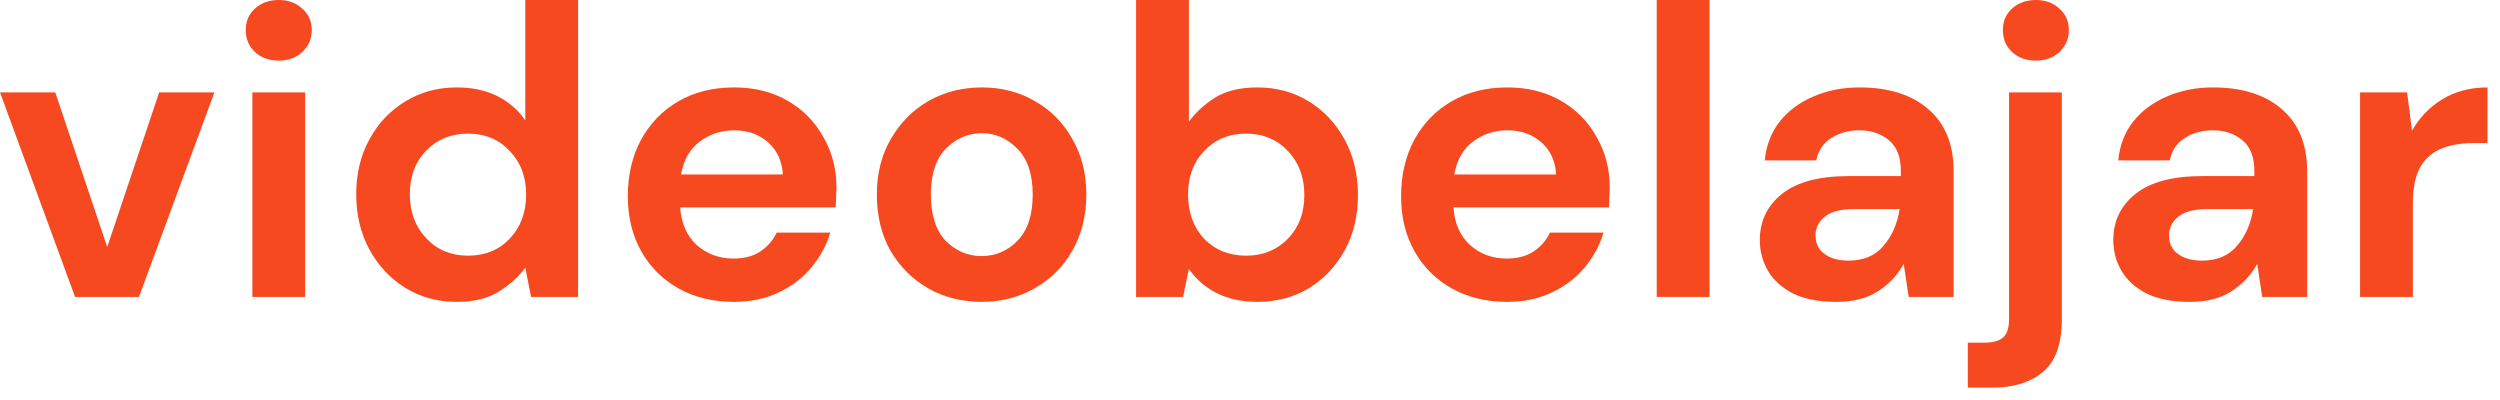
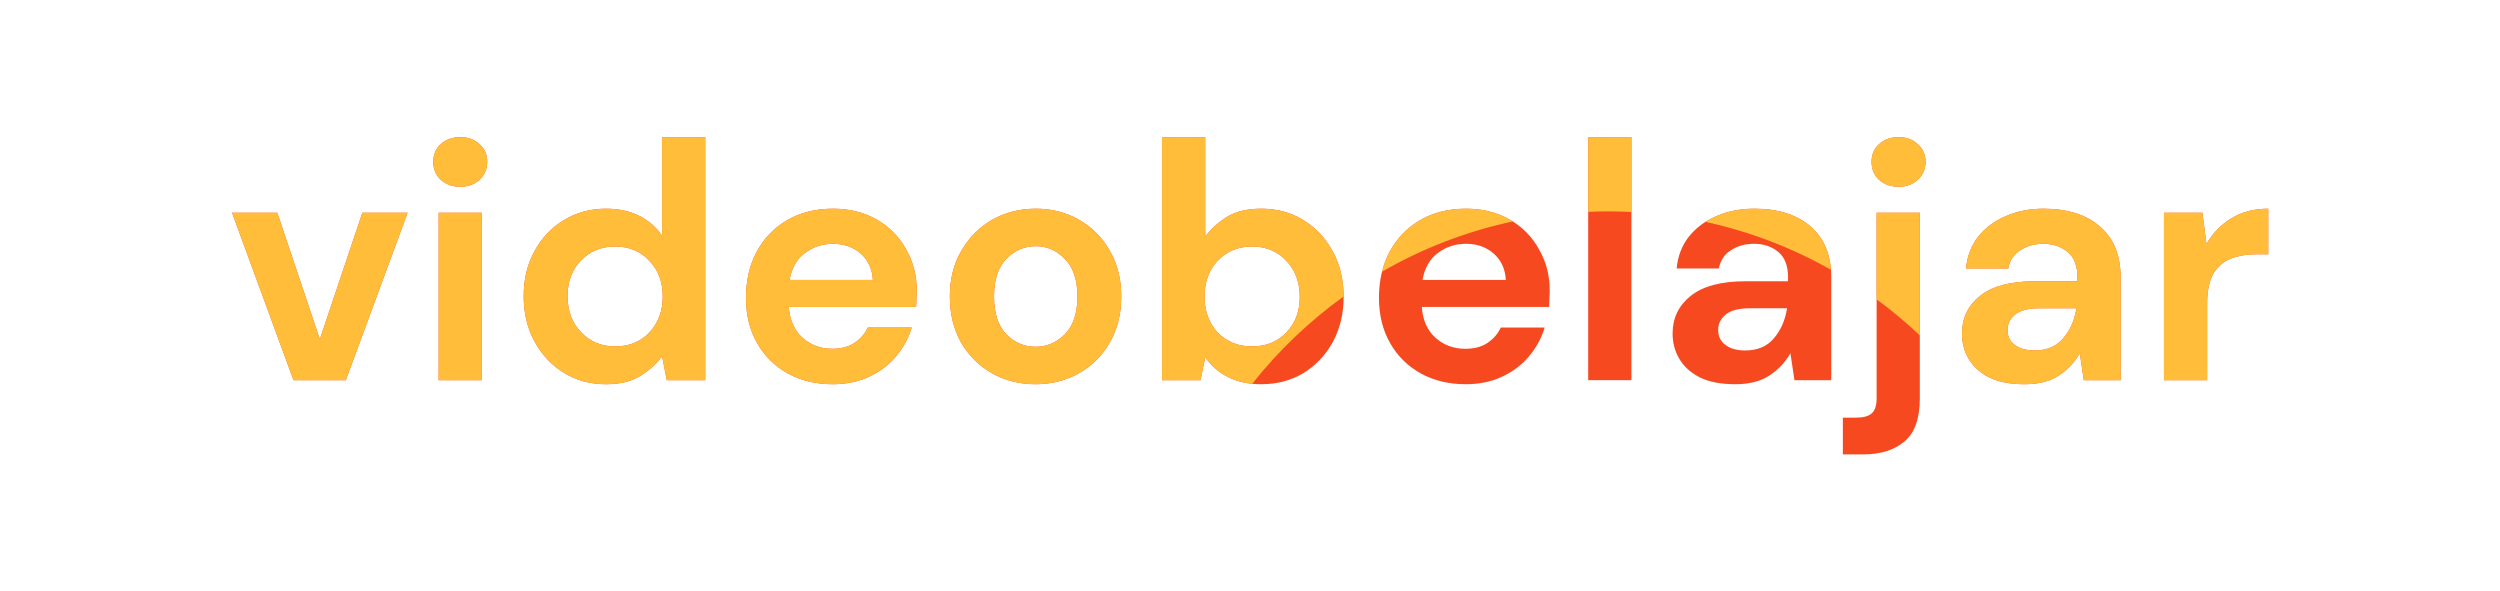
- <svg xmlns="http://www.w3.org/2000/svg" width="194" height="31" viewBox="0 0 194 31" fill="none">
-   <path d="M5.824 23.04L0 7.168H4.288L8.32 19.168L12.352 7.168H16.64L10.784 23.04H5.824Z" fill="#F64920" />
-   <path d="M21.631 4.704C20.885 4.704 20.266 4.48 19.776 4.032C19.306 3.584 19.072 3.019 19.072 2.336C19.072 1.653 19.306 1.099 19.776 0.672C20.266 0.224 20.885 0 21.631 0C22.378 0 22.986 0.224 23.456 0.672C23.946 1.099 24.192 1.653 24.192 2.336C24.192 3.019 23.946 3.584 23.456 4.032C22.986 4.48 22.378 4.704 21.631 4.704ZM19.584 23.04V7.168H23.68V23.04H19.584Z" fill="#F64920" />
-   <path d="M35.451 23.424C33.957 23.424 32.624 23.061 31.451 22.336C30.277 21.611 29.349 20.619 28.667 19.36C27.984 18.101 27.643 16.672 27.643 15.072C27.643 13.472 27.984 12.053 28.667 10.816C29.349 9.557 30.277 8.576 31.451 7.872C32.624 7.147 33.957 6.784 35.451 6.784C36.645 6.784 37.691 7.008 38.587 7.456C39.483 7.904 40.208 8.533 40.763 9.344V0H44.859V23.04H41.211L40.763 20.768C40.251 21.472 39.568 22.091 38.715 22.624C37.883 23.157 36.795 23.424 35.451 23.424ZM36.315 19.84C37.637 19.84 38.715 19.403 39.547 18.528C40.4 17.632 40.827 16.491 40.827 15.104C40.827 13.717 40.4 12.587 39.547 11.712C38.715 10.816 37.637 10.368 36.315 10.368C35.013 10.368 33.936 10.805 33.083 11.68C32.229 12.555 31.803 13.685 31.803 15.072C31.803 16.459 32.229 17.6 33.083 18.496C33.936 19.392 35.013 19.84 36.315 19.84Z" fill="#F64920" />
-   <path d="M56.942 23.424C55.342 23.424 53.923 23.083 52.686 22.4C51.448 21.717 50.478 20.757 49.774 19.52C49.07 18.283 48.718 16.853 48.718 15.232C48.718 13.589 49.059 12.128 49.742 10.848C50.446 9.568 51.406 8.576 52.622 7.872C53.859 7.147 55.31 6.784 56.974 6.784C58.531 6.784 59.907 7.125 61.102 7.808C62.296 8.491 63.224 9.429 63.886 10.624C64.568 11.797 64.91 13.109 64.91 14.56C64.91 14.795 64.899 15.04 64.878 15.296C64.878 15.552 64.867 15.819 64.846 16.096H52.782C52.867 17.333 53.294 18.304 54.062 19.008C54.851 19.712 55.8 20.064 56.91 20.064C57.742 20.064 58.435 19.883 58.99 19.52C59.566 19.136 59.992 18.645 60.27 18.048H64.43C64.131 19.051 63.63 19.968 62.926 20.8C62.243 21.611 61.39 22.251 60.366 22.72C59.363 23.189 58.222 23.424 56.942 23.424ZM56.974 10.112C55.971 10.112 55.086 10.4 54.318 10.976C53.55 11.531 53.059 12.384 52.846 13.536H60.75C60.686 12.491 60.302 11.659 59.598 11.04C58.894 10.421 58.019 10.112 56.974 10.112Z" fill="#F64920" />
-   <path d="M76.171 23.424C74.635 23.424 73.248 23.072 72.011 22.368C70.795 21.664 69.824 20.693 69.099 19.456C68.395 18.197 68.043 16.747 68.043 15.104C68.043 13.461 68.405 12.021 69.131 10.784C69.856 9.525 70.827 8.544 72.043 7.84C73.28 7.136 74.667 6.784 76.203 6.784C77.717 6.784 79.083 7.136 80.299 7.84C81.536 8.544 82.507 9.525 83.211 10.784C83.936 12.021 84.299 13.461 84.299 15.104C84.299 16.747 83.936 18.197 83.211 19.456C82.507 20.693 81.536 21.664 80.299 22.368C79.061 23.072 77.685 23.424 76.171 23.424ZM76.171 19.872C77.237 19.872 78.165 19.477 78.955 18.688C79.744 17.877 80.139 16.683 80.139 15.104C80.139 13.525 79.744 12.341 78.955 11.552C78.165 10.741 77.248 10.336 76.203 10.336C75.115 10.336 74.176 10.741 73.387 11.552C72.619 12.341 72.235 13.525 72.235 15.104C72.235 16.683 72.619 17.877 73.387 18.688C74.176 19.477 75.104 19.872 76.171 19.872Z" fill="#F64920" />
-   <path d="M97.569 23.424C96.374 23.424 95.329 23.2 94.433 22.752C93.537 22.304 92.812 21.675 92.257 20.864L91.809 23.04H88.161V0H92.257V9.44C92.769 8.736 93.441 8.117 94.273 7.584C95.126 7.051 96.225 6.784 97.569 6.784C99.062 6.784 100.396 7.147 101.569 7.872C102.742 8.597 103.67 9.589 104.353 10.848C105.036 12.107 105.377 13.536 105.377 15.136C105.377 16.736 105.036 18.165 104.353 19.424C103.67 20.661 102.742 21.643 101.569 22.368C100.396 23.072 99.062 23.424 97.569 23.424ZM96.705 19.84C98.006 19.84 99.084 19.403 99.937 18.528C100.79 17.653 101.217 16.523 101.217 15.136C101.217 13.749 100.79 12.608 99.937 11.712C99.084 10.816 98.006 10.368 96.705 10.368C95.382 10.368 94.294 10.816 93.441 11.712C92.609 12.587 92.193 13.717 92.193 15.104C92.193 16.491 92.609 17.632 93.441 18.528C94.294 19.403 95.382 19.84 96.705 19.84Z" fill="#F64920" />
-   <path d="M116.948 23.424C115.348 23.424 113.929 23.083 112.692 22.4C111.455 21.717 110.484 20.757 109.78 19.52C109.076 18.283 108.724 16.853 108.724 15.232C108.724 13.589 109.065 12.128 109.748 10.848C110.452 9.568 111.412 8.576 112.628 7.872C113.865 7.147 115.316 6.784 116.98 6.784C118.537 6.784 119.913 7.125 121.108 7.808C122.303 8.491 123.231 9.429 123.892 10.624C124.575 11.797 124.916 13.109 124.916 14.56C124.916 14.795 124.905 15.04 124.884 15.296C124.884 15.552 124.873 15.819 124.852 16.096H112.788C112.873 17.333 113.3 18.304 114.068 19.008C114.857 19.712 115.807 20.064 116.916 20.064C117.748 20.064 118.441 19.883 118.996 19.52C119.572 19.136 119.999 18.645 120.276 18.048H124.436C124.137 19.051 123.636 19.968 122.932 20.8C122.249 21.611 121.396 22.251 120.372 22.72C119.369 23.189 118.228 23.424 116.948 23.424ZM116.98 10.112C115.977 10.112 115.092 10.4 114.324 10.976C113.556 11.531 113.065 12.384 112.852 13.536H120.756C120.692 12.491 120.308 11.659 119.604 11.04C118.9 10.421 118.025 10.112 116.98 10.112Z" fill="#F64920" />
-   <path d="M128.561 23.04V0H132.657V23.04H128.561Z" fill="#F64920" />
-   <path d="M142.514 23.424C141.149 23.424 140.029 23.211 139.154 22.784C138.28 22.336 137.629 21.749 137.202 21.024C136.776 20.299 136.562 19.499 136.562 18.624C136.562 17.152 137.138 15.957 138.29 15.04C139.442 14.123 141.17 13.664 143.474 13.664H147.506V13.28C147.506 12.192 147.197 11.392 146.578 10.88C145.96 10.368 145.192 10.112 144.274 10.112C143.442 10.112 142.717 10.315 142.098 10.72C141.48 11.104 141.096 11.68 140.946 12.448H136.946C137.053 11.296 137.437 10.293 138.098 9.44C138.781 8.587 139.656 7.936 140.722 7.488C141.789 7.019 142.984 6.784 144.306 6.784C146.568 6.784 148.349 7.349 149.65 8.48C150.952 9.611 151.602 11.211 151.602 13.28V23.04H148.114L147.73 20.48C147.261 21.333 146.6 22.037 145.746 22.592C144.914 23.147 143.837 23.424 142.514 23.424ZM143.442 20.224C144.616 20.224 145.522 19.84 146.162 19.072C146.824 18.304 147.24 17.355 147.41 16.224H143.922C142.834 16.224 142.056 16.427 141.586 16.832C141.117 17.216 140.882 17.696 140.882 18.272C140.882 18.891 141.117 19.371 141.586 19.712C142.056 20.053 142.674 20.224 143.442 20.224Z" fill="#F64920" />
-   <path d="M157.983 4.704C157.236 4.704 156.618 4.48 156.127 4.032C155.658 3.584 155.423 3.019 155.423 2.336C155.423 1.653 155.658 1.099 156.127 0.672C156.618 0.224 157.236 0 157.983 0C158.73 0 159.338 0.224 159.807 0.672C160.298 1.099 160.543 1.653 160.543 2.336C160.543 3.019 160.298 3.584 159.807 4.032C159.338 4.48 158.73 4.704 157.983 4.704ZM152.703 30.08V26.592H153.951C154.655 26.592 155.156 26.453 155.455 26.176C155.754 25.899 155.903 25.429 155.903 24.768V7.168H159.999V24.768C159.999 26.688 159.508 28.053 158.527 28.864C157.567 29.675 156.255 30.08 154.591 30.08H152.703Z" fill="#F64920" />
-   <path d="M169.945 23.424C168.58 23.424 167.46 23.211 166.585 22.784C165.711 22.336 165.06 21.749 164.633 21.024C164.207 20.299 163.993 19.499 163.993 18.624C163.993 17.152 164.57 15.957 165.721 15.04C166.873 14.123 168.602 13.664 170.906 13.664H174.938V13.28C174.938 12.192 174.628 11.392 174.01 10.88C173.391 10.368 172.623 10.112 171.706 10.112C170.874 10.112 170.148 10.315 169.529 10.72C168.911 11.104 168.527 11.68 168.378 12.448H164.378C164.484 11.296 164.868 10.293 165.529 9.44C166.212 8.587 167.087 7.936 168.154 7.488C169.22 7.019 170.415 6.784 171.738 6.784C173.999 6.784 175.78 7.349 177.081 8.48C178.383 9.611 179.034 11.211 179.034 13.28V23.04H175.546L175.161 20.48C174.692 21.333 174.031 22.037 173.178 22.592C172.346 23.147 171.268 23.424 169.945 23.424ZM170.874 20.224C172.047 20.224 172.954 19.84 173.594 19.072C174.255 18.304 174.671 17.355 174.842 16.224H171.354C170.266 16.224 169.487 16.427 169.018 16.832C168.548 17.216 168.314 17.696 168.314 18.272C168.314 18.891 168.548 19.371 169.018 19.712C169.487 20.053 170.105 20.224 170.874 20.224Z" fill="#F64920" />
-   <path d="M183.142 23.04V7.168H186.79L187.174 10.144C187.75 9.12 188.529 8.309 189.51 7.712C190.513 7.093 191.686 6.784 193.03 6.784V11.104H191.878C190.982 11.104 190.182 11.243 189.478 11.52C188.774 11.797 188.22 12.277 187.814 12.96C187.43 13.643 187.238 14.592 187.238 15.808V23.04H183.142Z" fill="#F64920" />
+ <svg xmlns="http://www.w3.org/2000/svg" width="237" height="56" viewBox="0 0 237 56" fill="none">
+   <path d="M27.824 36.04L22 20.168H26.288L30.32 32.168L34.352 20.168H38.64L32.784 36.04H27.824Z" fill="#F64920" />
+   <path d="M43.632 17.704C42.885 17.704 42.266 17.48 41.776 17.032C41.306 16.584 41.072 16.019 41.072 15.336C41.072 14.653 41.306 14.099 41.776 13.672C42.266 13.224 42.885 13 43.632 13C44.378 13 44.986 13.224 45.456 13.672C45.946 14.099 46.191 14.653 46.191 15.336C46.191 16.019 45.946 16.584 45.456 17.032C44.986 17.48 44.378 17.704 43.632 17.704ZM41.584 36.04V20.168H45.679V36.04H41.584Z" fill="#F64920" />
+   <path d="M57.451 36.424C55.957 36.424 54.624 36.061 53.451 35.336C52.277 34.611 51.349 33.619 50.667 32.36C49.984 31.101 49.643 29.672 49.643 28.072C49.643 26.472 49.984 25.053 50.667 23.816C51.349 22.557 52.277 21.576 53.451 20.872C54.624 20.147 55.957 19.784 57.451 19.784C58.645 19.784 59.691 20.008 60.587 20.456C61.483 20.904 62.208 21.533 62.763 22.344V13H66.859V36.04H63.211L62.763 33.768C62.251 34.472 61.568 35.091 60.715 35.624C59.883 36.157 58.795 36.424 57.451 36.424ZM58.315 32.84C59.637 32.84 60.715 32.403 61.547 31.528C62.4 30.632 62.827 29.491 62.827 28.104C62.827 26.717 62.4 25.587 61.547 24.712C60.715 23.816 59.637 23.368 58.315 23.368C57.013 23.368 55.936 23.805 55.083 24.68C54.229 25.555 53.803 26.685 53.803 28.072C53.803 29.459 54.229 30.6 55.083 31.496C55.936 32.392 57.013 32.84 58.315 32.84Z" fill="#F64920" />
+   <path d="M78.942 36.424C77.342 36.424 75.923 36.083 74.686 35.4C73.448 34.717 72.478 33.757 71.774 32.52C71.07 31.283 70.718 29.853 70.718 28.232C70.718 26.589 71.059 25.128 71.742 23.848C72.446 22.568 73.406 21.576 74.622 20.872C75.859 20.147 77.31 19.784 78.974 19.784C80.531 19.784 81.907 20.125 83.102 20.808C84.296 21.491 85.224 22.429 85.886 23.624C86.568 24.797 86.91 26.109 86.91 27.56C86.91 27.795 86.899 28.04 86.878 28.296C86.878 28.552 86.867 28.819 86.846 29.096H74.782C74.867 30.333 75.294 31.304 76.062 32.008C76.851 32.712 77.8 33.064 78.91 33.064C79.742 33.064 80.435 32.883 80.99 32.52C81.566 32.136 81.992 31.645 82.27 31.048H86.43C86.131 32.051 85.63 32.968 84.926 33.8C84.243 34.611 83.39 35.251 82.366 35.72C81.363 36.189 80.222 36.424 78.942 36.424ZM78.974 23.112C77.971 23.112 77.086 23.4 76.318 23.976C75.55 24.531 75.059 25.384 74.846 26.536H82.75C82.686 25.491 82.302 24.659 81.598 24.04C80.894 23.421 80.019 23.112 78.974 23.112Z" fill="#F64920" />
+   <path d="M98.171 36.424C96.635 36.424 95.248 36.072 94.011 35.368C92.795 34.664 91.824 33.693 91.099 32.456C90.395 31.197 90.043 29.747 90.043 28.104C90.043 26.461 90.405 25.021 91.131 23.784C91.856 22.525 92.827 21.544 94.043 20.84C95.28 20.136 96.667 19.784 98.203 19.784C99.717 19.784 101.083 20.136 102.299 20.84C103.536 21.544 104.507 22.525 105.211 23.784C105.936 25.021 106.299 26.461 106.299 28.104C106.299 29.747 105.936 31.197 105.211 32.456C104.507 33.693 103.536 34.664 102.299 35.368C101.061 36.072 99.685 36.424 98.171 36.424ZM98.171 32.872C99.237 32.872 100.165 32.477 100.955 31.688C101.744 30.877 102.139 29.683 102.139 28.104C102.139 26.525 101.744 25.341 100.955 24.552C100.165 23.741 99.248 23.336 98.203 23.336C97.115 23.336 96.176 23.741 95.387 24.552C94.619 25.341 94.235 26.525 94.235 28.104C94.235 29.683 94.619 30.877 95.387 31.688C96.176 32.477 97.104 32.872 98.171 32.872Z" fill="#F64920" />
+   <path d="M119.569 36.424C118.374 36.424 117.329 36.2 116.433 35.752C115.537 35.304 114.812 34.675 114.257 33.864L113.809 36.04H110.161V13H114.257V22.44C114.769 21.736 115.441 21.117 116.273 20.584C117.126 20.051 118.225 19.784 119.569 19.784C121.062 19.784 122.396 20.147 123.569 20.872C124.742 21.597 125.67 22.589 126.353 23.848C127.036 25.107 127.377 26.536 127.377 28.136C127.377 29.736 127.036 31.165 126.353 32.424C125.67 33.661 124.742 34.643 123.569 35.368C122.396 36.072 121.062 36.424 119.569 36.424ZM118.705 32.84C120.006 32.84 121.084 32.403 121.937 31.528C122.79 30.653 123.217 29.523 123.217 28.136C123.217 26.749 122.79 25.608 121.937 24.712C121.084 23.816 120.006 23.368 118.705 23.368C117.382 23.368 116.294 23.816 115.441 24.712C114.609 25.587 114.193 26.717 114.193 28.104C114.193 29.491 114.609 30.632 115.441 31.528C116.294 32.403 117.382 32.84 118.705 32.84Z" fill="#F64920" />
+   <path d="M138.948 36.424C137.348 36.424 135.929 36.083 134.692 35.4C133.455 34.717 132.484 33.757 131.78 32.52C131.076 31.283 130.724 29.853 130.724 28.232C130.724 26.589 131.065 25.128 131.748 23.848C132.452 22.568 133.412 21.576 134.628 20.872C135.865 20.147 137.316 19.784 138.98 19.784C140.537 19.784 141.913 20.125 143.108 20.808C144.303 21.491 145.231 22.429 145.892 23.624C146.575 24.797 146.916 26.109 146.916 27.56C146.916 27.795 146.905 28.04 146.884 28.296C146.884 28.552 146.873 28.819 146.852 29.096H134.788C134.873 30.333 135.3 31.304 136.068 32.008C136.857 32.712 137.807 33.064 138.916 33.064C139.748 33.064 140.441 32.883 140.996 32.52C141.572 32.136 141.999 31.645 142.276 31.048H146.436C146.137 32.051 145.636 32.968 144.932 33.8C144.249 34.611 143.396 35.251 142.372 35.72C141.369 36.189 140.228 36.424 138.948 36.424ZM138.98 23.112C137.977 23.112 137.092 23.4 136.324 23.976C135.556 24.531 135.065 25.384 134.852 26.536H142.756C142.692 25.491 142.308 24.659 141.604 24.04C140.9 23.421 140.025 23.112 138.98 23.112Z" fill="#F64920" />
+   <path d="M150.561 36.04V13H154.657V36.04H150.561Z" fill="#F64920" />
+   <path d="M164.514 36.424C163.149 36.424 162.029 36.211 161.154 35.784C160.28 35.336 159.629 34.749 159.202 34.024C158.776 33.299 158.562 32.499 158.562 31.624C158.562 30.152 159.138 28.957 160.29 28.04C161.442 27.123 163.17 26.664 165.474 26.664H169.506V26.28C169.506 25.192 169.197 24.392 168.578 23.88C167.96 23.368 167.192 23.112 166.274 23.112C165.442 23.112 164.717 23.315 164.098 23.72C163.48 24.104 163.096 24.68 162.946 25.448H158.946C159.053 24.296 159.437 23.293 160.098 22.44C160.781 21.587 161.656 20.936 162.722 20.488C163.789 20.019 164.984 19.784 166.306 19.784C168.568 19.784 170.349 20.349 171.65 21.48C172.952 22.611 173.602 24.211 173.602 26.28V36.04H170.114L169.73 33.48C169.261 34.333 168.6 35.037 167.746 35.592C166.914 36.147 165.837 36.424 164.514 36.424ZM165.442 33.224C166.616 33.224 167.522 32.84 168.162 32.072C168.824 31.304 169.24 30.355 169.41 29.224H165.922C164.834 29.224 164.056 29.427 163.586 29.832C163.117 30.216 162.882 30.696 162.882 31.272C162.882 31.891 163.117 32.371 163.586 32.712C164.056 33.053 164.674 33.224 165.442 33.224Z" fill="#F64920" />
+   <path d="M179.983 17.704C179.236 17.704 178.618 17.48 178.127 17.032C177.658 16.584 177.423 16.019 177.423 15.336C177.423 14.653 177.658 14.099 178.127 13.672C178.618 13.224 179.236 13 179.983 13C180.73 13 181.338 13.224 181.807 13.672C182.298 14.099 182.543 14.653 182.543 15.336C182.543 16.019 182.298 16.584 181.807 17.032C181.338 17.48 180.73 17.704 179.983 17.704ZM174.703 43.08V39.592H175.951C176.655 39.592 177.156 39.453 177.455 39.176C177.754 38.899 177.903 38.429 177.903 37.768V20.168H181.999V37.768C181.999 39.688 181.508 41.053 180.527 41.864C179.567 42.675 178.255 43.08 176.591 43.08H174.703Z" fill="#F64920" />
+   <path d="M191.945 36.424C190.58 36.424 189.46 36.211 188.585 35.784C187.711 35.336 187.06 34.749 186.633 34.024C186.207 33.299 185.993 32.499 185.993 31.624C185.993 30.152 186.57 28.957 187.721 28.04C188.873 27.123 190.602 26.664 192.906 26.664H196.938V26.28C196.938 25.192 196.628 24.392 196.01 23.88C195.391 23.368 194.623 23.112 193.706 23.112C192.874 23.112 192.148 23.315 191.529 23.72C190.911 24.104 190.527 24.68 190.378 25.448H186.378C186.484 24.296 186.868 23.293 187.529 22.44C188.212 21.587 189.087 20.936 190.154 20.488C191.22 20.019 192.415 19.784 193.738 19.784C195.999 19.784 197.78 20.349 199.081 21.48C200.383 22.611 201.034 24.211 201.034 26.28V36.04H197.546L197.161 33.48C196.692 34.333 196.031 35.037 195.178 35.592C194.346 36.147 193.268 36.424 191.945 36.424ZM192.874 33.224C194.047 33.224 194.954 32.84 195.594 32.072C196.255 31.304 196.671 30.355 196.842 29.224H193.354C192.266 29.224 191.487 29.427 191.018 29.832C190.548 30.216 190.314 30.696 190.314 31.272C190.314 31.891 190.548 32.371 191.018 32.712C191.487 33.053 192.105 33.224 192.874 33.224Z" fill="#F64920" />
+   <path d="M205.142 36.04V20.168H208.79L209.174 23.144C209.75 22.12 210.529 21.309 211.51 20.712C212.513 20.093 213.686 19.784 215.03 19.784V24.104H213.878C212.982 24.104 212.182 24.243 211.478 24.52C210.774 24.797 210.22 25.277 209.814 25.96C209.43 26.643 209.238 27.592 209.238 28.808V36.04H205.142Z" fill="#F64920" />
+   <path fill-rule="evenodd" clip-rule="evenodd" d="M41.776 17.032C42.266 17.48 42.885 17.704 43.632 17.704C44.378 17.704 44.986 17.48 45.456 17.032C45.946 16.584 46.191 16.019 46.191 15.336C46.191 14.653 45.946 14.099 45.456 13.672C44.986 13.224 44.378 13 43.632 13C42.885 13 42.266 13.224 41.776 13.672C41.306 14.099 41.072 14.653 41.072 15.336C41.072 16.019 41.306 16.584 41.776 17.032ZM41.584 20.168V36.04H45.679V20.168H41.584ZM22 20.168L27.824 36.04H32.784L38.64 20.168H34.352L30.32 32.168L26.288 20.168H22ZM57.451 36.424C55.957 36.424 54.624 36.061 53.451 35.336C52.277 34.611 51.349 33.619 50.667 32.36C49.984 31.101 49.643 29.672 49.643 28.072C49.643 26.472 49.984 25.053 50.667 23.816C51.349 22.557 52.277 21.576 53.451 20.872C54.624 20.147 55.957 19.784 57.451 19.784C58.645 19.784 59.691 20.008 60.587 20.456C61.483 20.904 62.208 21.533 62.763 22.344V13H66.859V36.04H63.211L62.763 33.768C62.251 34.472 61.568 35.091 60.715 35.624C59.883 36.157 58.795 36.424 57.451 36.424ZM58.315 32.84C59.637 32.84 60.715 32.403 61.547 31.528C62.4 30.632 62.827 29.491 62.827 28.104C62.827 26.717 62.4 25.587 61.547 24.712C60.715 23.816 59.637 23.368 58.315 23.368C57.013 23.368 55.936 23.805 55.083 24.68C54.229 25.555 53.803 26.685 53.803 28.072C53.803 29.459 54.229 30.6 55.083 31.496C55.936 32.392 57.013 32.84 58.315 32.84ZM74.686 35.4C75.923 36.083 77.342 36.424 78.942 36.424C80.222 36.424 81.363 36.189 82.366 35.72C83.39 35.251 84.243 34.611 84.926 33.8C85.63 32.968 86.131 32.051 86.43 31.048H82.27C81.992 31.645 81.566 32.136 80.99 32.52C80.435 32.883 79.742 33.064 78.91 33.064C77.8 33.064 76.851 32.712 76.062 32.008C75.294 31.304 74.867 30.333 74.782 29.096H86.846C86.867 28.819 86.878 28.552 86.878 28.296C86.899 28.04 86.91 27.795 86.91 27.56C86.91 26.109 86.568 24.797 85.886 23.624C85.224 22.429 84.296 21.491 83.102 20.808C81.907 20.125 80.531 19.784 78.974 19.784C77.31 19.784 75.859 20.147 74.622 20.872C73.406 21.576 72.446 22.568 71.742 23.848C71.059 25.128 70.718 26.589 70.718 28.232C70.718 29.853 71.07 31.283 71.774 32.52C72.478 33.757 73.448 34.717 74.686 35.4ZM76.318 23.976C77.086 23.4 77.971 23.112 78.974 23.112C80.019 23.112 80.894 23.421 81.598 24.04C82.302 24.659 82.686 25.491 82.75 26.536H74.846C75.059 25.384 75.55 24.531 76.318 23.976ZM98.171 36.424C96.635 36.424 95.248 36.072 94.011 35.368C92.795 34.664 91.824 33.693 91.099 32.456C90.395 31.197 90.043 29.747 90.043 28.104C90.043 26.461 90.405 25.021 91.131 23.784C91.856 22.525 92.827 21.544 94.043 20.84C95.28 20.136 96.667 19.784 98.203 19.784C99.717 19.784 101.083 20.136 102.299 20.84C103.536 21.544 104.507 22.525 105.211 23.784C105.936 25.021 106.299 26.461 106.299 28.104C106.299 29.747 105.936 31.197 105.211 32.456C104.507 33.693 103.536 34.664 102.299 35.368C101.061 36.072 99.685 36.424 98.171 36.424ZM98.171 32.872C99.237 32.872 100.165 32.477 100.955 31.688C101.744 30.877 102.139 29.683 102.139 28.104C102.139 26.525 101.744 25.341 100.955 24.552C100.165 23.741 99.248 23.336 98.203 23.336C97.115 23.336 96.176 23.741 95.387 24.552C94.619 25.341 94.235 26.525 94.235 28.104C94.235 29.683 94.619 30.877 95.387 31.688C96.176 32.477 97.104 32.872 98.171 32.872ZM127.377 28.107C124.118 30.451 121.201 33.239 118.713 36.383C117.868 36.3 117.108 36.09 116.433 35.752C115.537 35.304 114.812 34.675 114.257 33.864L113.809 36.04H110.161V13H114.257V22.44C114.769 21.736 115.441 21.117 116.273 20.584C117.126 20.051 118.225 19.784 119.569 19.784C121.062 19.784 122.396 20.147 123.569 20.872C124.742 21.597 125.67 22.589 126.353 23.848C127.032 25.099 127.373 26.519 127.377 28.107ZM143.414 20.992C138.991 21.939 134.819 23.566 131.015 25.758C131.185 25.082 131.429 24.445 131.748 23.848C132.452 22.568 133.412 21.576 134.628 20.872C135.865 20.147 137.316 19.784 138.98 19.784C140.537 19.784 141.913 20.125 143.108 20.808C143.212 20.867 143.314 20.929 143.414 20.992ZM154.657 20.095C153.928 20.059 153.194 20.04 152.456 20.04C151.821 20.04 151.189 20.054 150.561 20.081V13H154.657V20.095ZM173.576 25.575C169.91 23.504 165.91 21.956 161.676 21.031C162.001 20.825 162.35 20.644 162.722 20.488C163.789 20.019 164.984 19.784 166.306 19.784C168.568 19.784 170.349 20.349 171.65 21.48C172.8 22.479 173.442 23.844 173.576 25.575ZM181.999 31.795C180.707 30.573 179.339 29.43 177.903 28.374V20.168H181.999V31.795ZM121.937 31.528C121.084 32.403 120.006 32.84 118.705 32.84C117.382 32.84 116.294 32.403 115.441 31.528C114.609 30.632 114.193 29.491 114.193 28.104C114.193 26.717 114.609 25.587 115.441 24.712C116.294 23.816 117.382 23.368 118.705 23.368C120.006 23.368 121.084 23.816 121.937 24.712C122.79 25.608 123.217 26.749 123.217 28.136C123.217 29.523 122.79 30.653 121.937 31.528ZM178.127 17.032C178.618 17.48 179.236 17.704 179.983 17.704C180.73 17.704 181.338 17.48 181.807 17.032C182.298 16.584 182.543 16.019 182.543 15.336C182.543 14.653 182.298 14.099 181.807 13.672C181.338 13.224 180.73 13 179.983 13C179.236 13 178.618 13.224 178.127 13.672C177.658 14.099 177.423 14.653 177.423 15.336C177.423 16.019 177.658 16.584 178.127 17.032ZM191.945 36.424C190.58 36.424 189.46 36.211 188.585 35.784C187.711 35.336 187.06 34.749 186.633 34.024C186.207 33.299 185.993 32.499 185.993 31.624C185.993 30.152 186.57 28.957 187.721 28.04C188.873 27.123 190.602 26.664 192.906 26.664H196.938V26.28C196.938 25.192 196.628 24.392 196.01 23.88C195.391 23.368 194.623 23.112 193.706 23.112C192.874 23.112 192.148 23.315 191.529 23.72C190.911 24.104 190.527 24.68 190.378 25.448H186.378C186.484 24.296 186.868 23.293 187.529 22.44C188.212 21.587 189.087 20.936 190.154 20.488C191.22 20.019 192.415 19.784 193.738 19.784C195.999 19.784 197.78 20.349 199.081 21.48C200.383 22.611 201.034 24.211 201.034 26.28V36.04H197.546L197.161 33.48C196.692 34.333 196.031 35.037 195.178 35.592C194.346 36.147 193.268 36.424 191.945 36.424ZM192.874 33.224C194.047 33.224 194.954 32.84 195.594 32.072C196.255 31.304 196.671 30.355 196.842 29.224H193.354C192.266 29.224 191.487 29.427 191.018 29.832C190.548 30.216 190.314 30.696 190.314 31.272C190.314 31.891 190.548 32.371 191.018 32.712C191.487 33.053 192.105 33.224 192.874 33.224ZM208.79 20.168H205.142V36.04H209.238V28.808C209.238 27.592 209.43 26.643 209.814 25.96C210.22 25.277 210.774 24.797 211.478 24.52C212.182 24.243 212.982 24.104 213.878 24.104H215.03V19.784C213.686 19.784 212.513 20.093 211.51 20.712C210.529 21.309 209.75 22.12 209.174 23.144L208.79 20.168Z" fill="#FFBD3A" />
</svg>
